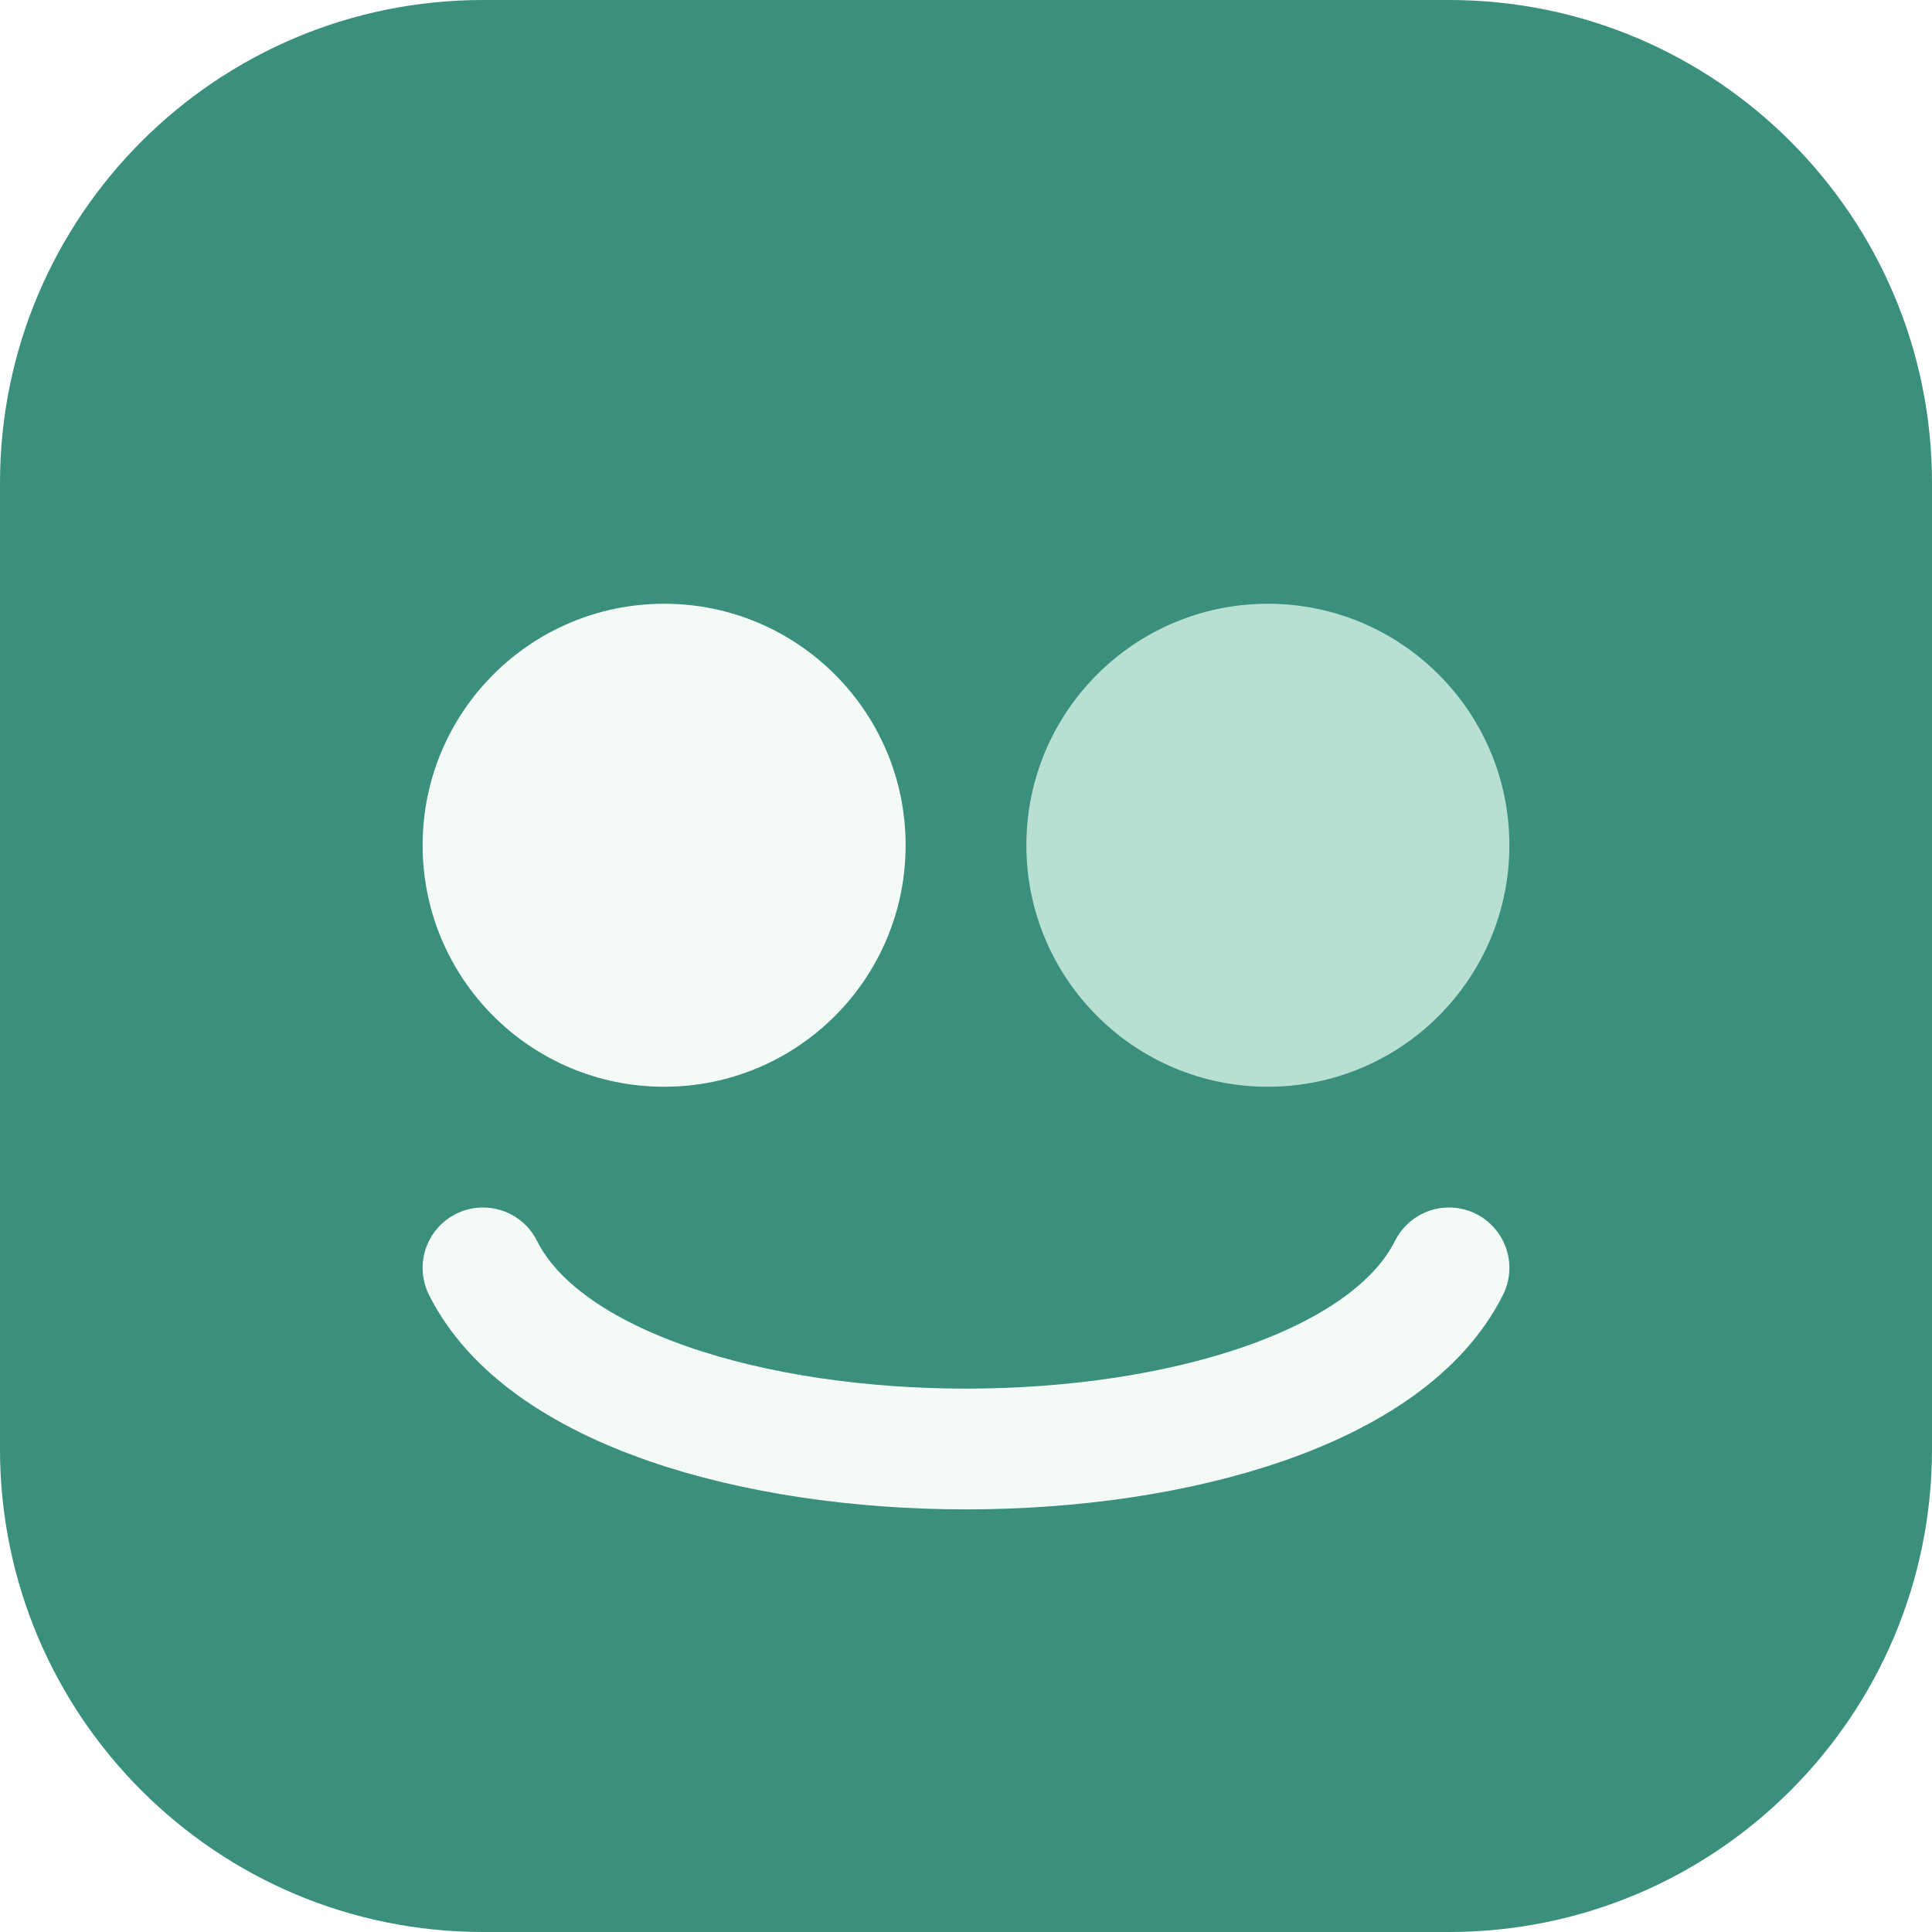
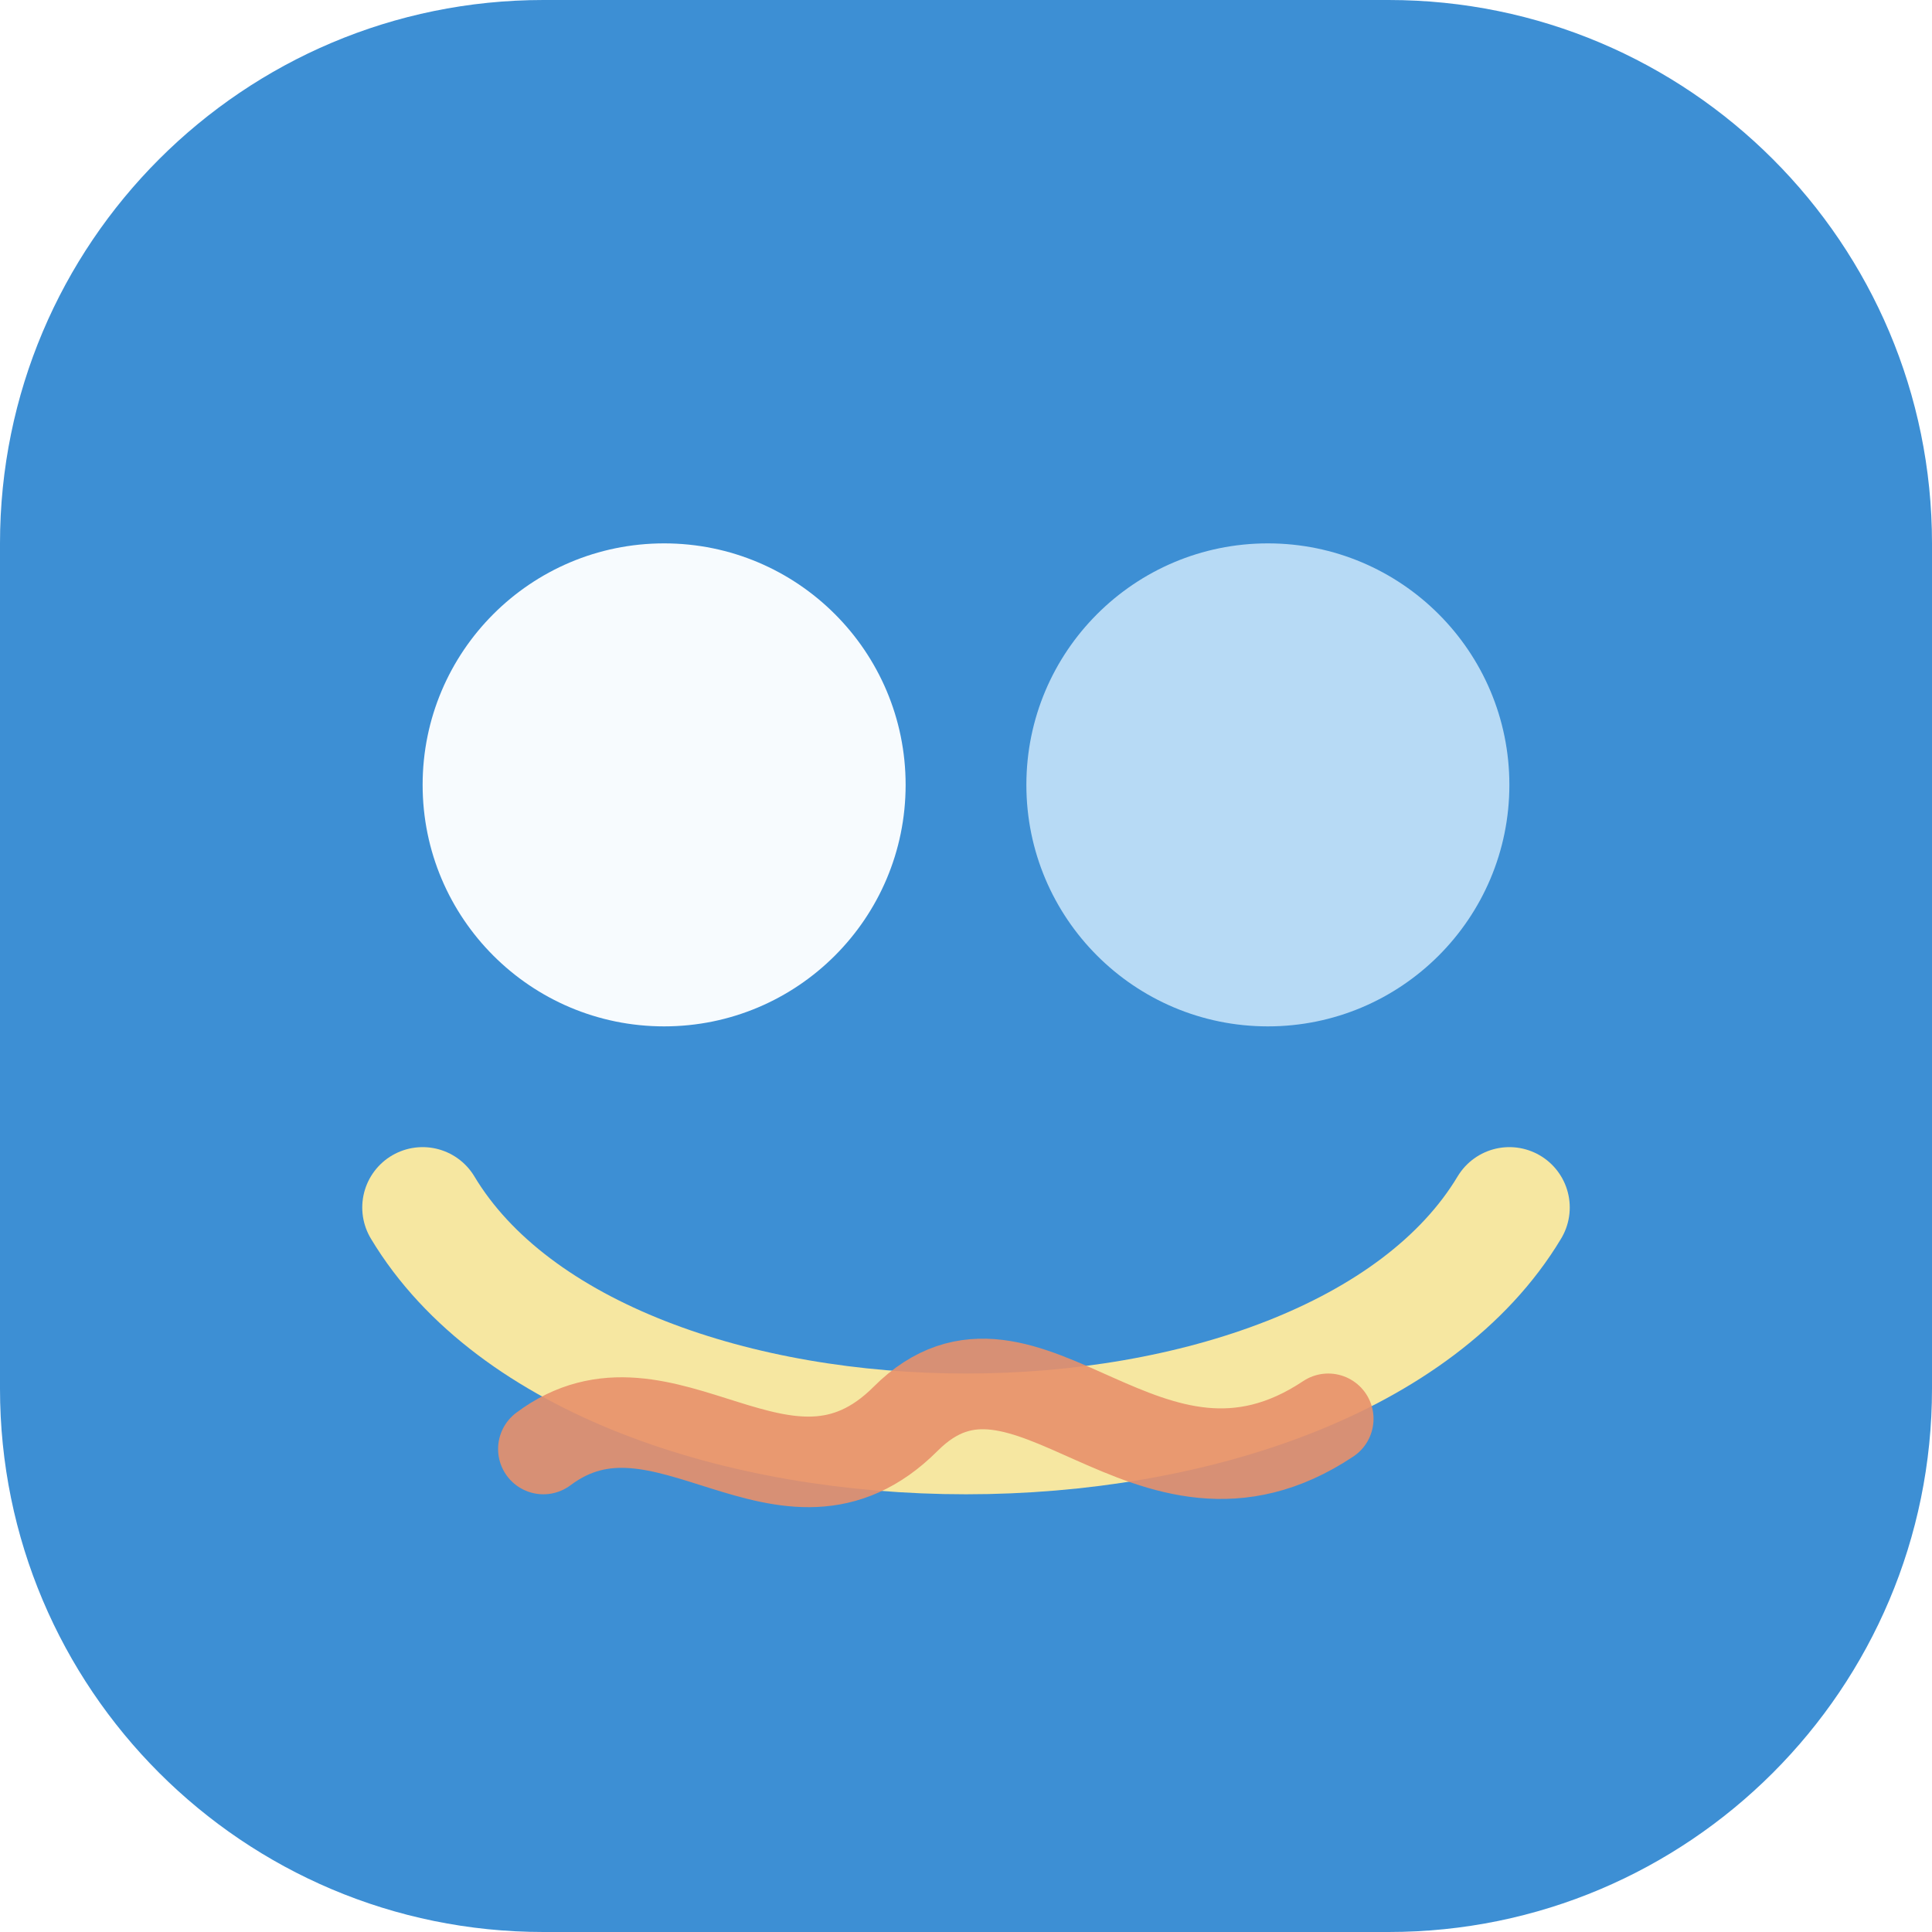
<svg xmlns="http://www.w3.org/2000/svg" viewBox="0 0 64 64" fill="none">
-   <rect width="64" height="64" rx="16" fill="#3A8F7D" />
-   <circle cx="22" cy="28" r="8" fill="#F4FBF7" />
-   <circle cx="42" cy="28" r="8" fill="#B8E0D2" />
-   <path d="M16 42c4 8 28 8 32 0" stroke="#F4FBF7" stroke-width="4" stroke-linecap="round" />
+   <rect width="64" height="64" rx="18" fill="#3D8FD4" />
+   <circle cx="22" cy="26" r="8" fill="#F7FBFE" />
+   <circle cx="42" cy="26" r="8" fill="#B7DAF5" />
+   <path d="M14 40c6 10 30 10 36 0" stroke="#F6E7A1" stroke-width="4" stroke-linecap="round" />
+   <path d="M18 48c4-3 8 3 12-1c4-4 8 4 14 0" stroke="#E8906A" stroke-width="3" stroke-linecap="round" opacity="0.9" />
</svg>
